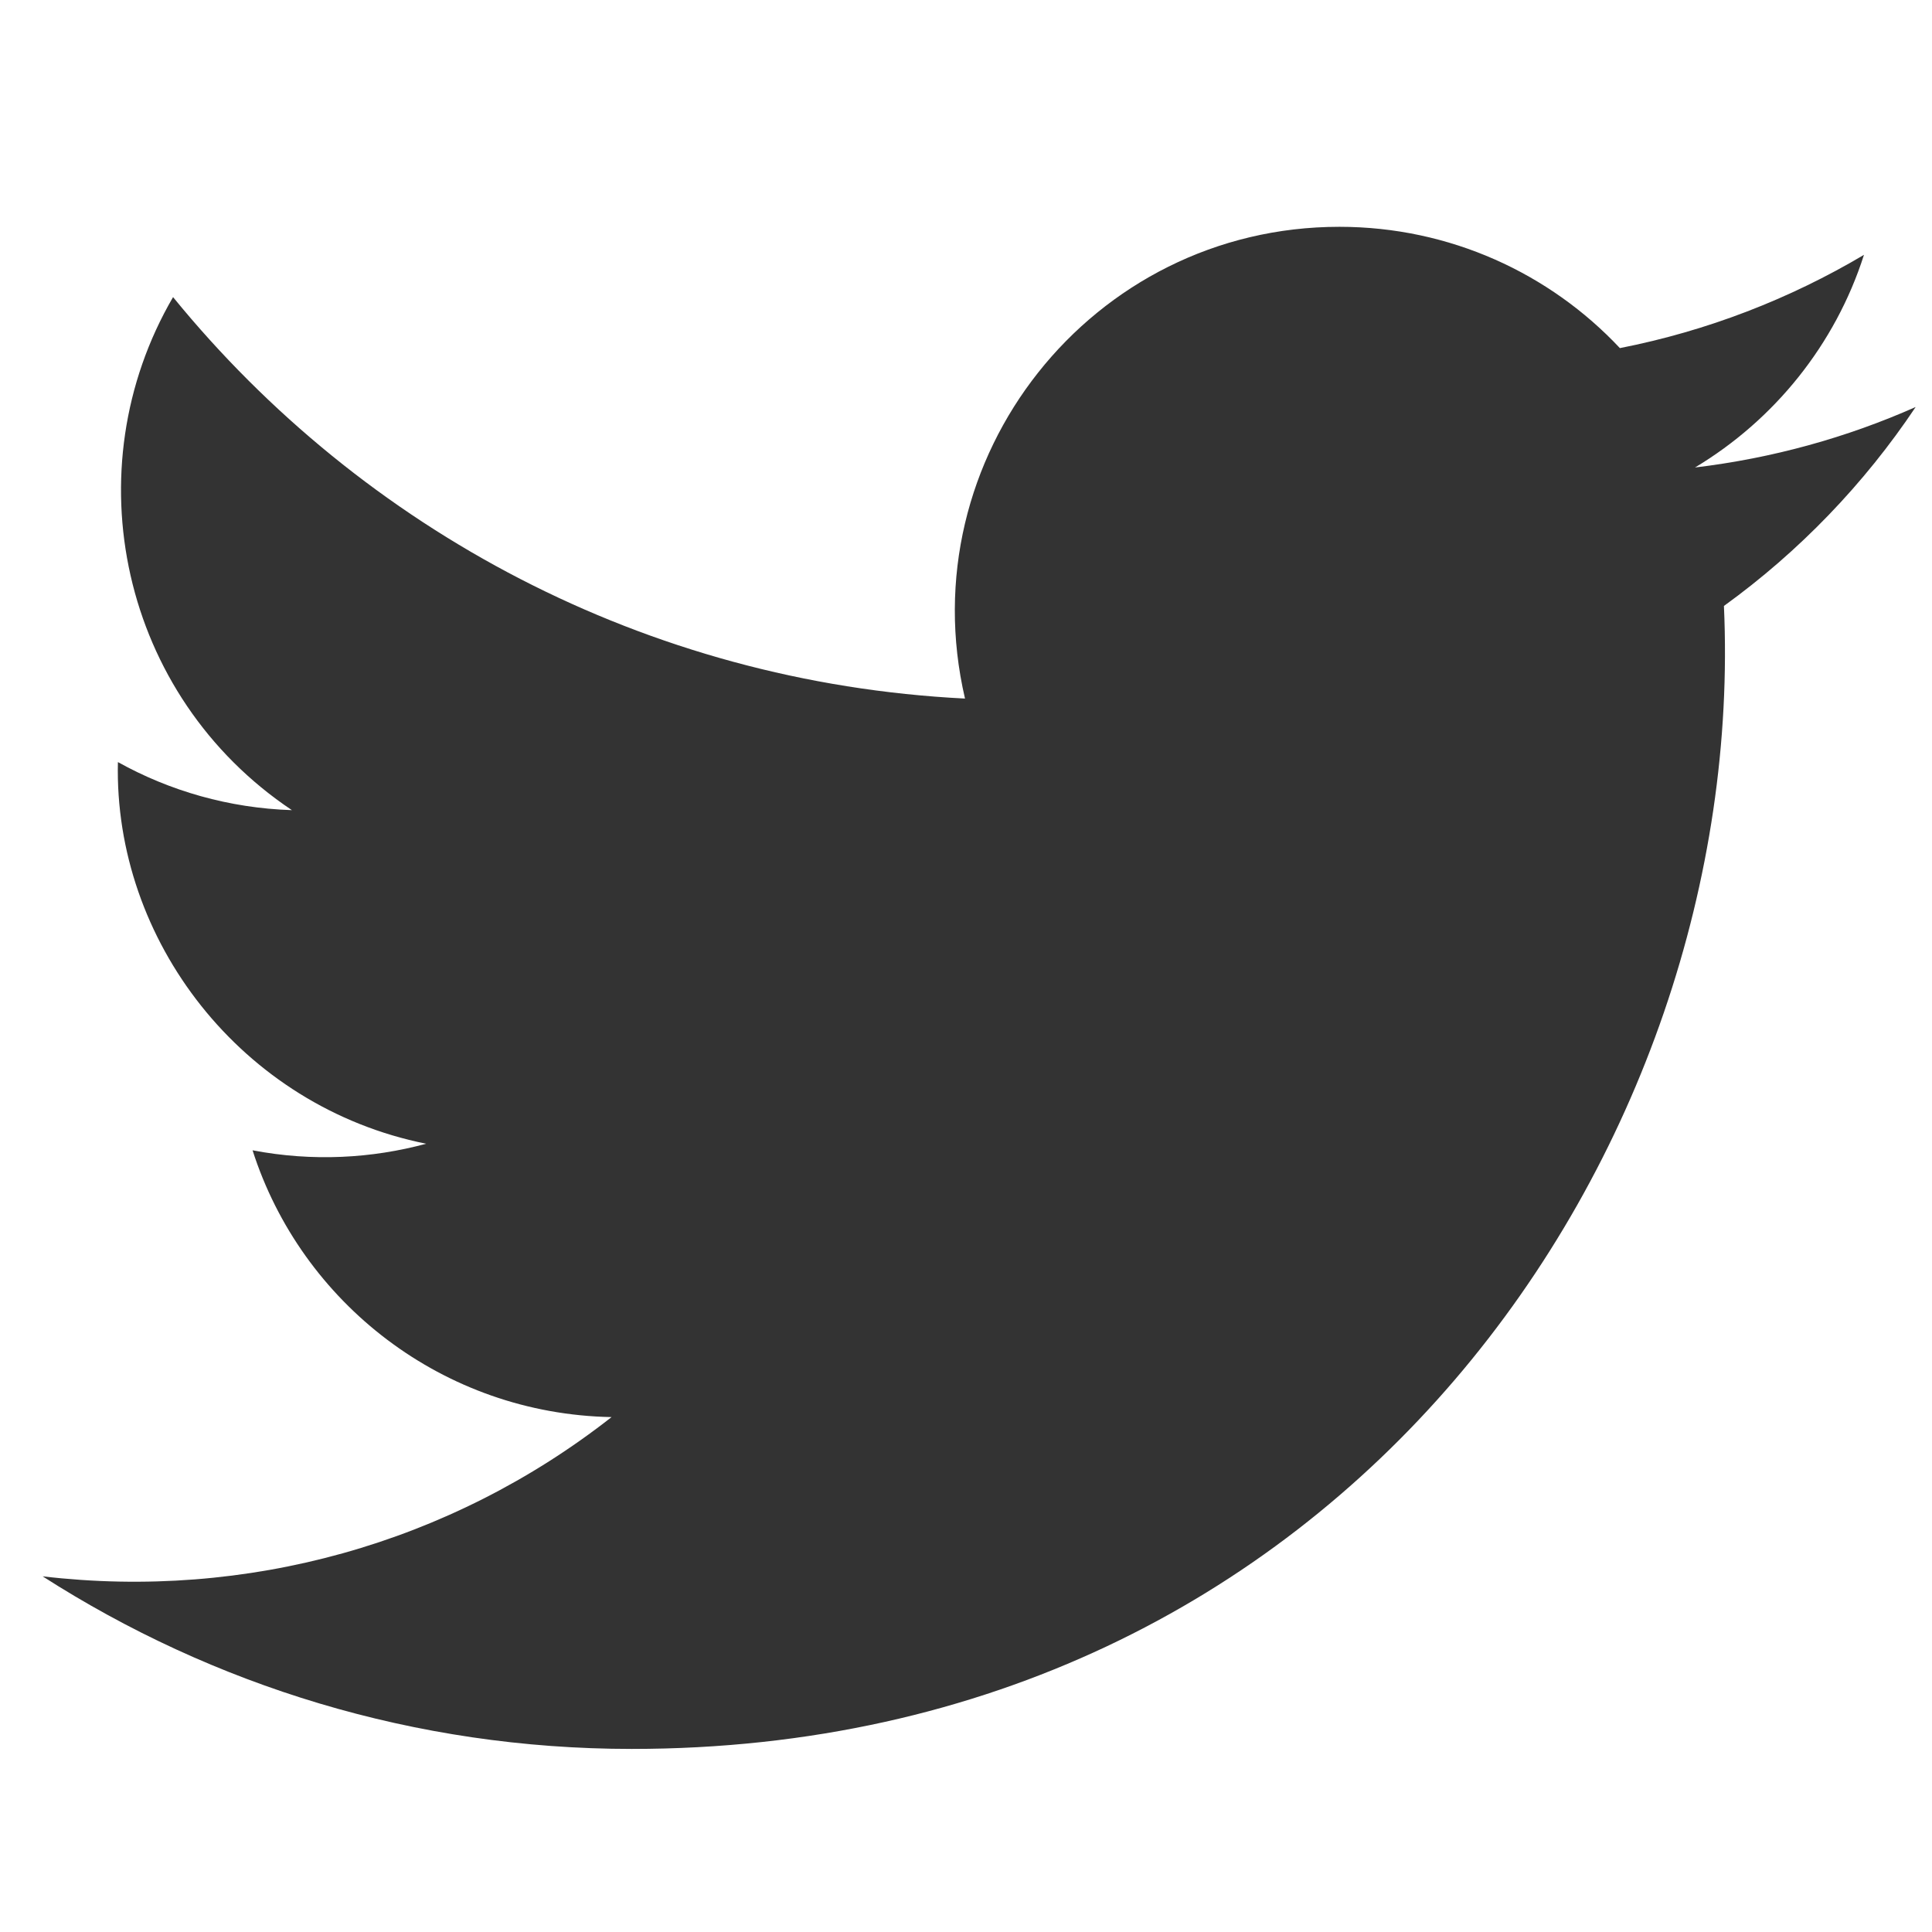
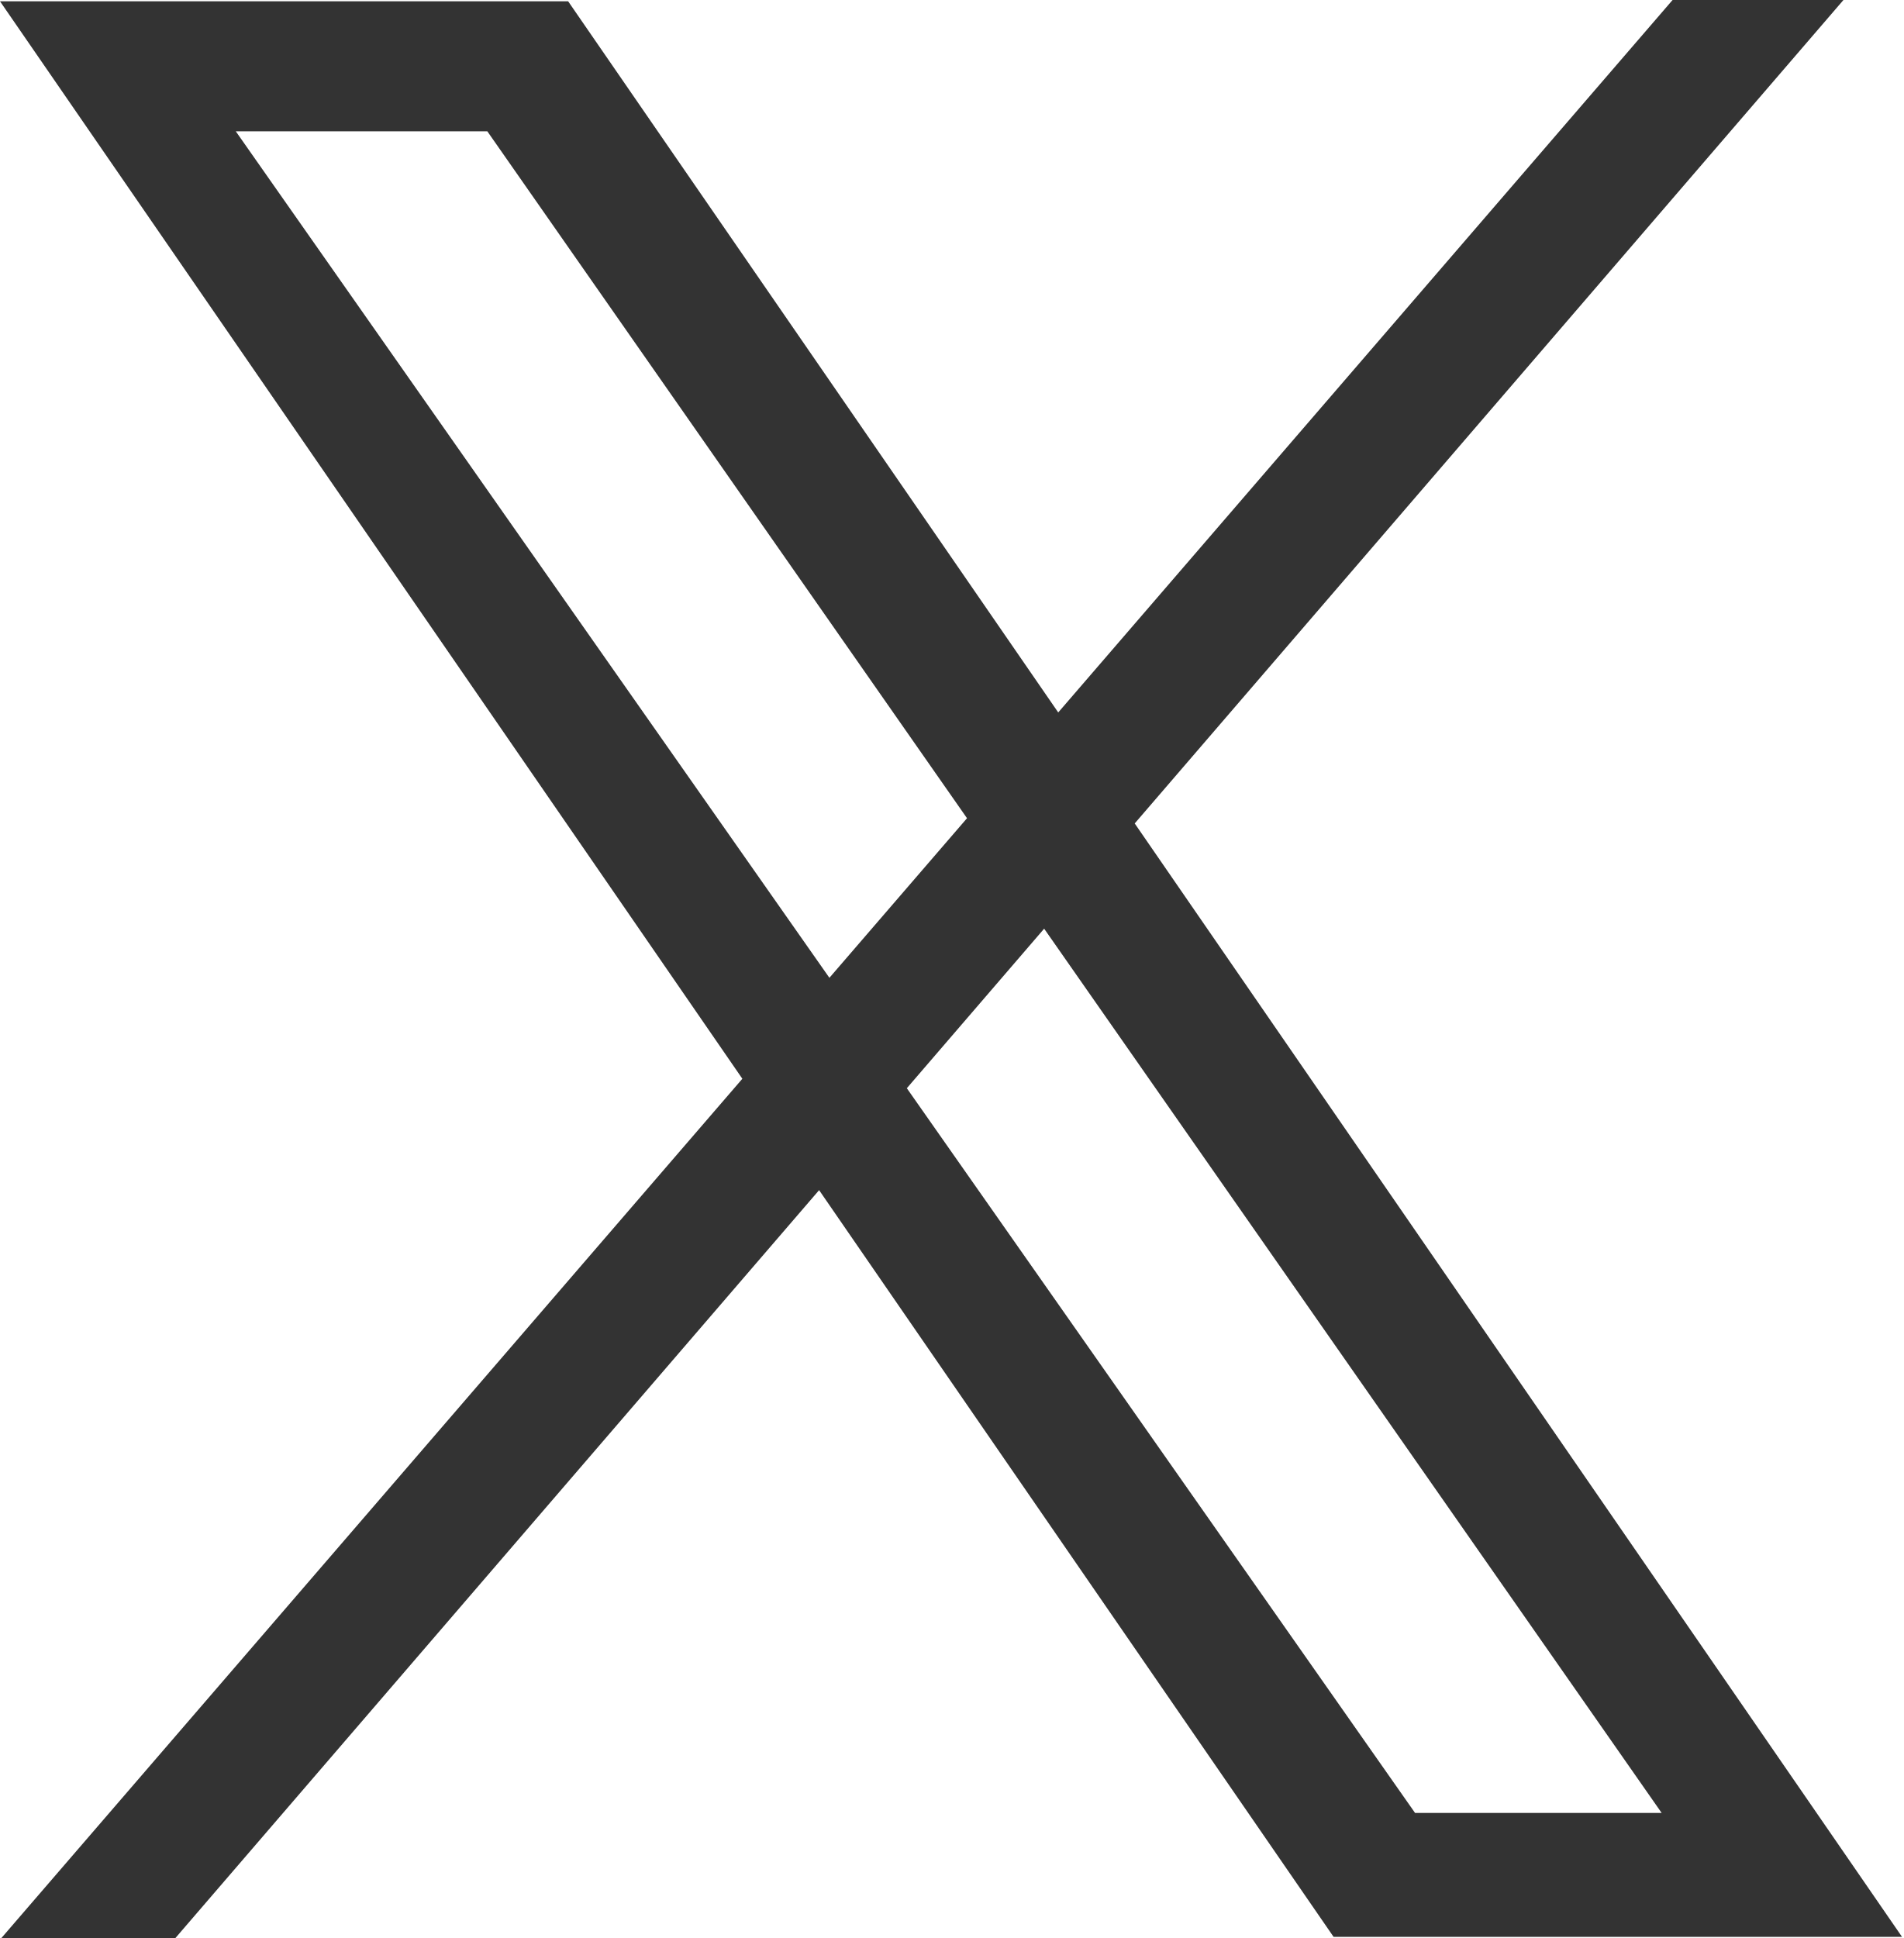
- <svg xmlns="http://www.w3.org/2000/svg" width="33" height="33" viewBox="0 0 33 33" fill="none">
-   <path d="M32.721 6.952C31.544 7.474 30.279 7.826 28.952 7.985C30.307 7.173 31.348 5.886 31.838 4.353C30.57 5.105 29.165 5.652 27.669 5.946C26.473 4.671 24.766 3.874 22.878 3.874C18.64 3.874 15.526 7.827 16.483 11.932C11.03 11.659 6.194 9.046 2.956 5.075C1.236 8.025 2.064 11.884 4.986 13.838C3.911 13.803 2.898 13.509 2.014 13.017C1.942 16.058 4.122 18.902 7.279 19.536C6.355 19.786 5.343 19.845 4.314 19.648C5.148 22.255 7.572 24.152 10.446 24.205C7.687 26.369 4.21 27.335 0.728 26.925C3.633 28.787 7.084 29.873 10.79 29.873C22.977 29.873 29.862 19.581 29.446 10.35C30.729 9.423 31.842 8.267 32.721 6.952V6.952Z" fill="#333333" />
+ <svg xmlns="http://www.w3.org/2000/svg" width="278" height="283" viewBox="0 0 278 283" fill="none">
+   <path fill-rule="evenodd" clip-rule="evenodd" d="M25.618 283H0.207L108.397 157.527L0 0.189L82.959 0.189L154.521 104.036L244.227 0H269.178L165.69 120.245L277.731 282.835L194.727 282.835L119.604 173.794L25.618 283ZM132.414 158.91L206.622 264.734H242.629L152.465 135.612L132.414 158.91ZM141.202 119.482L71.158 19.174H34.428L121.108 142.786L141.202 119.482Z" fill="#333333" />
</svg>
